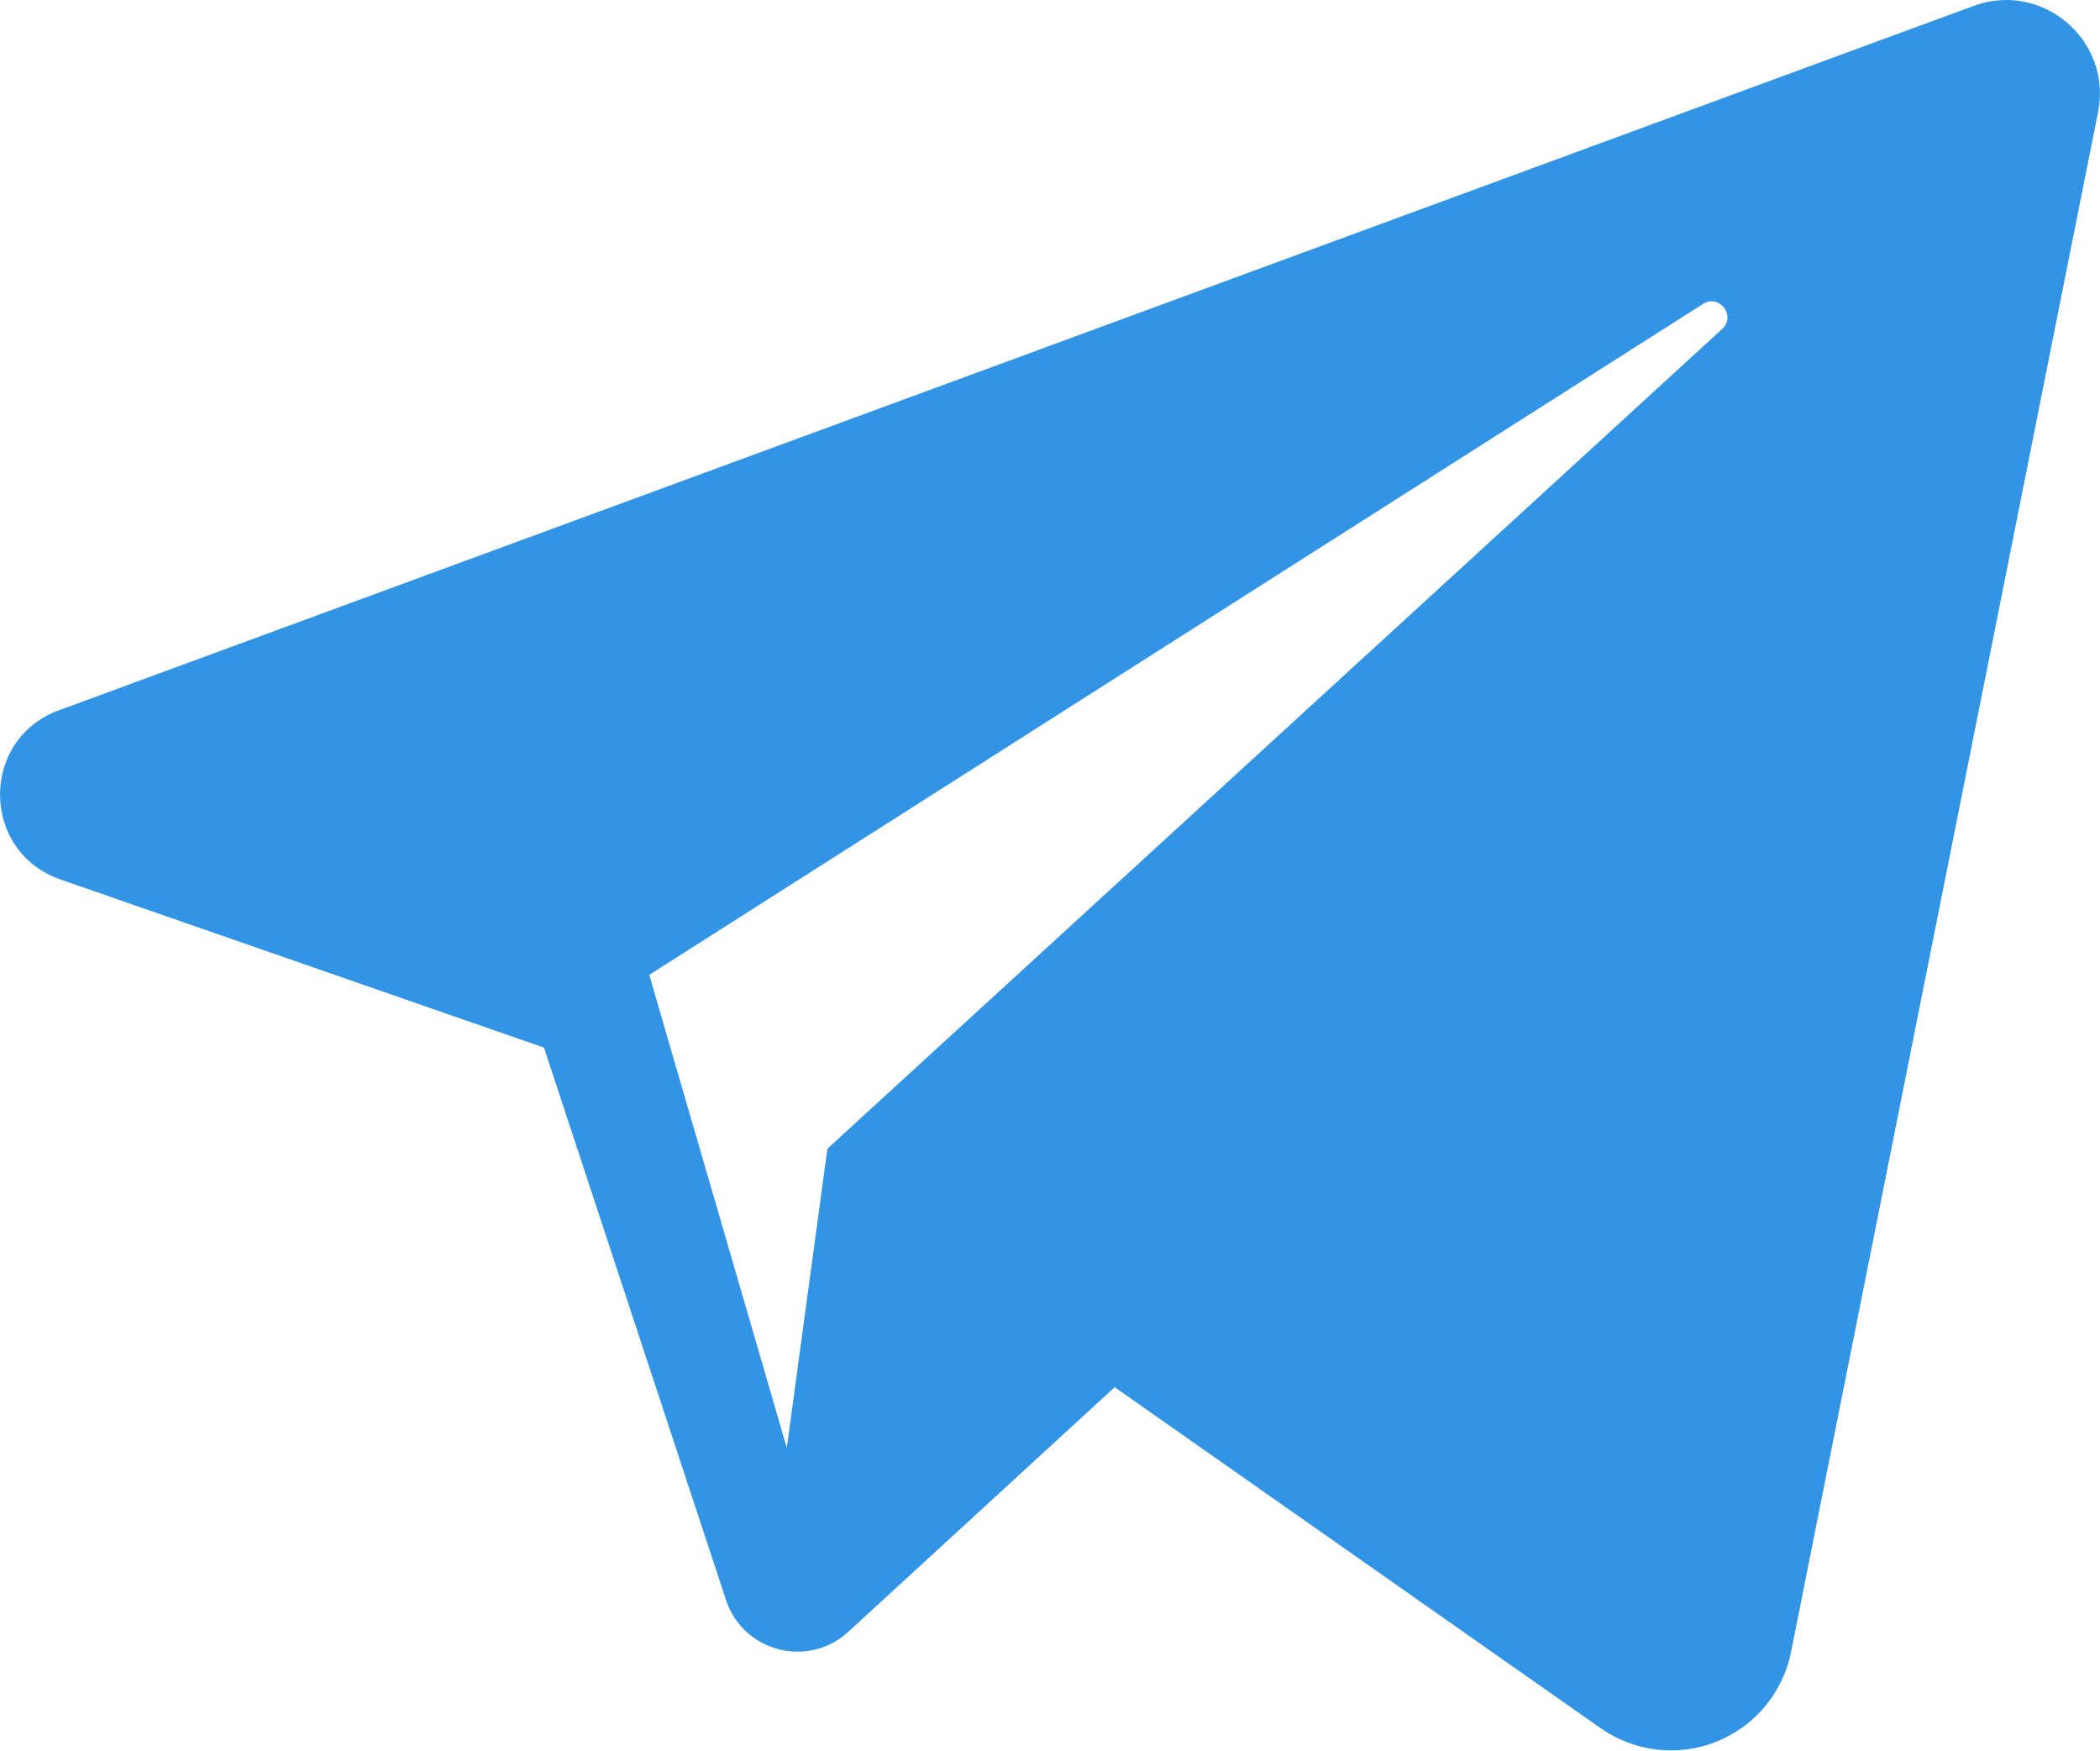
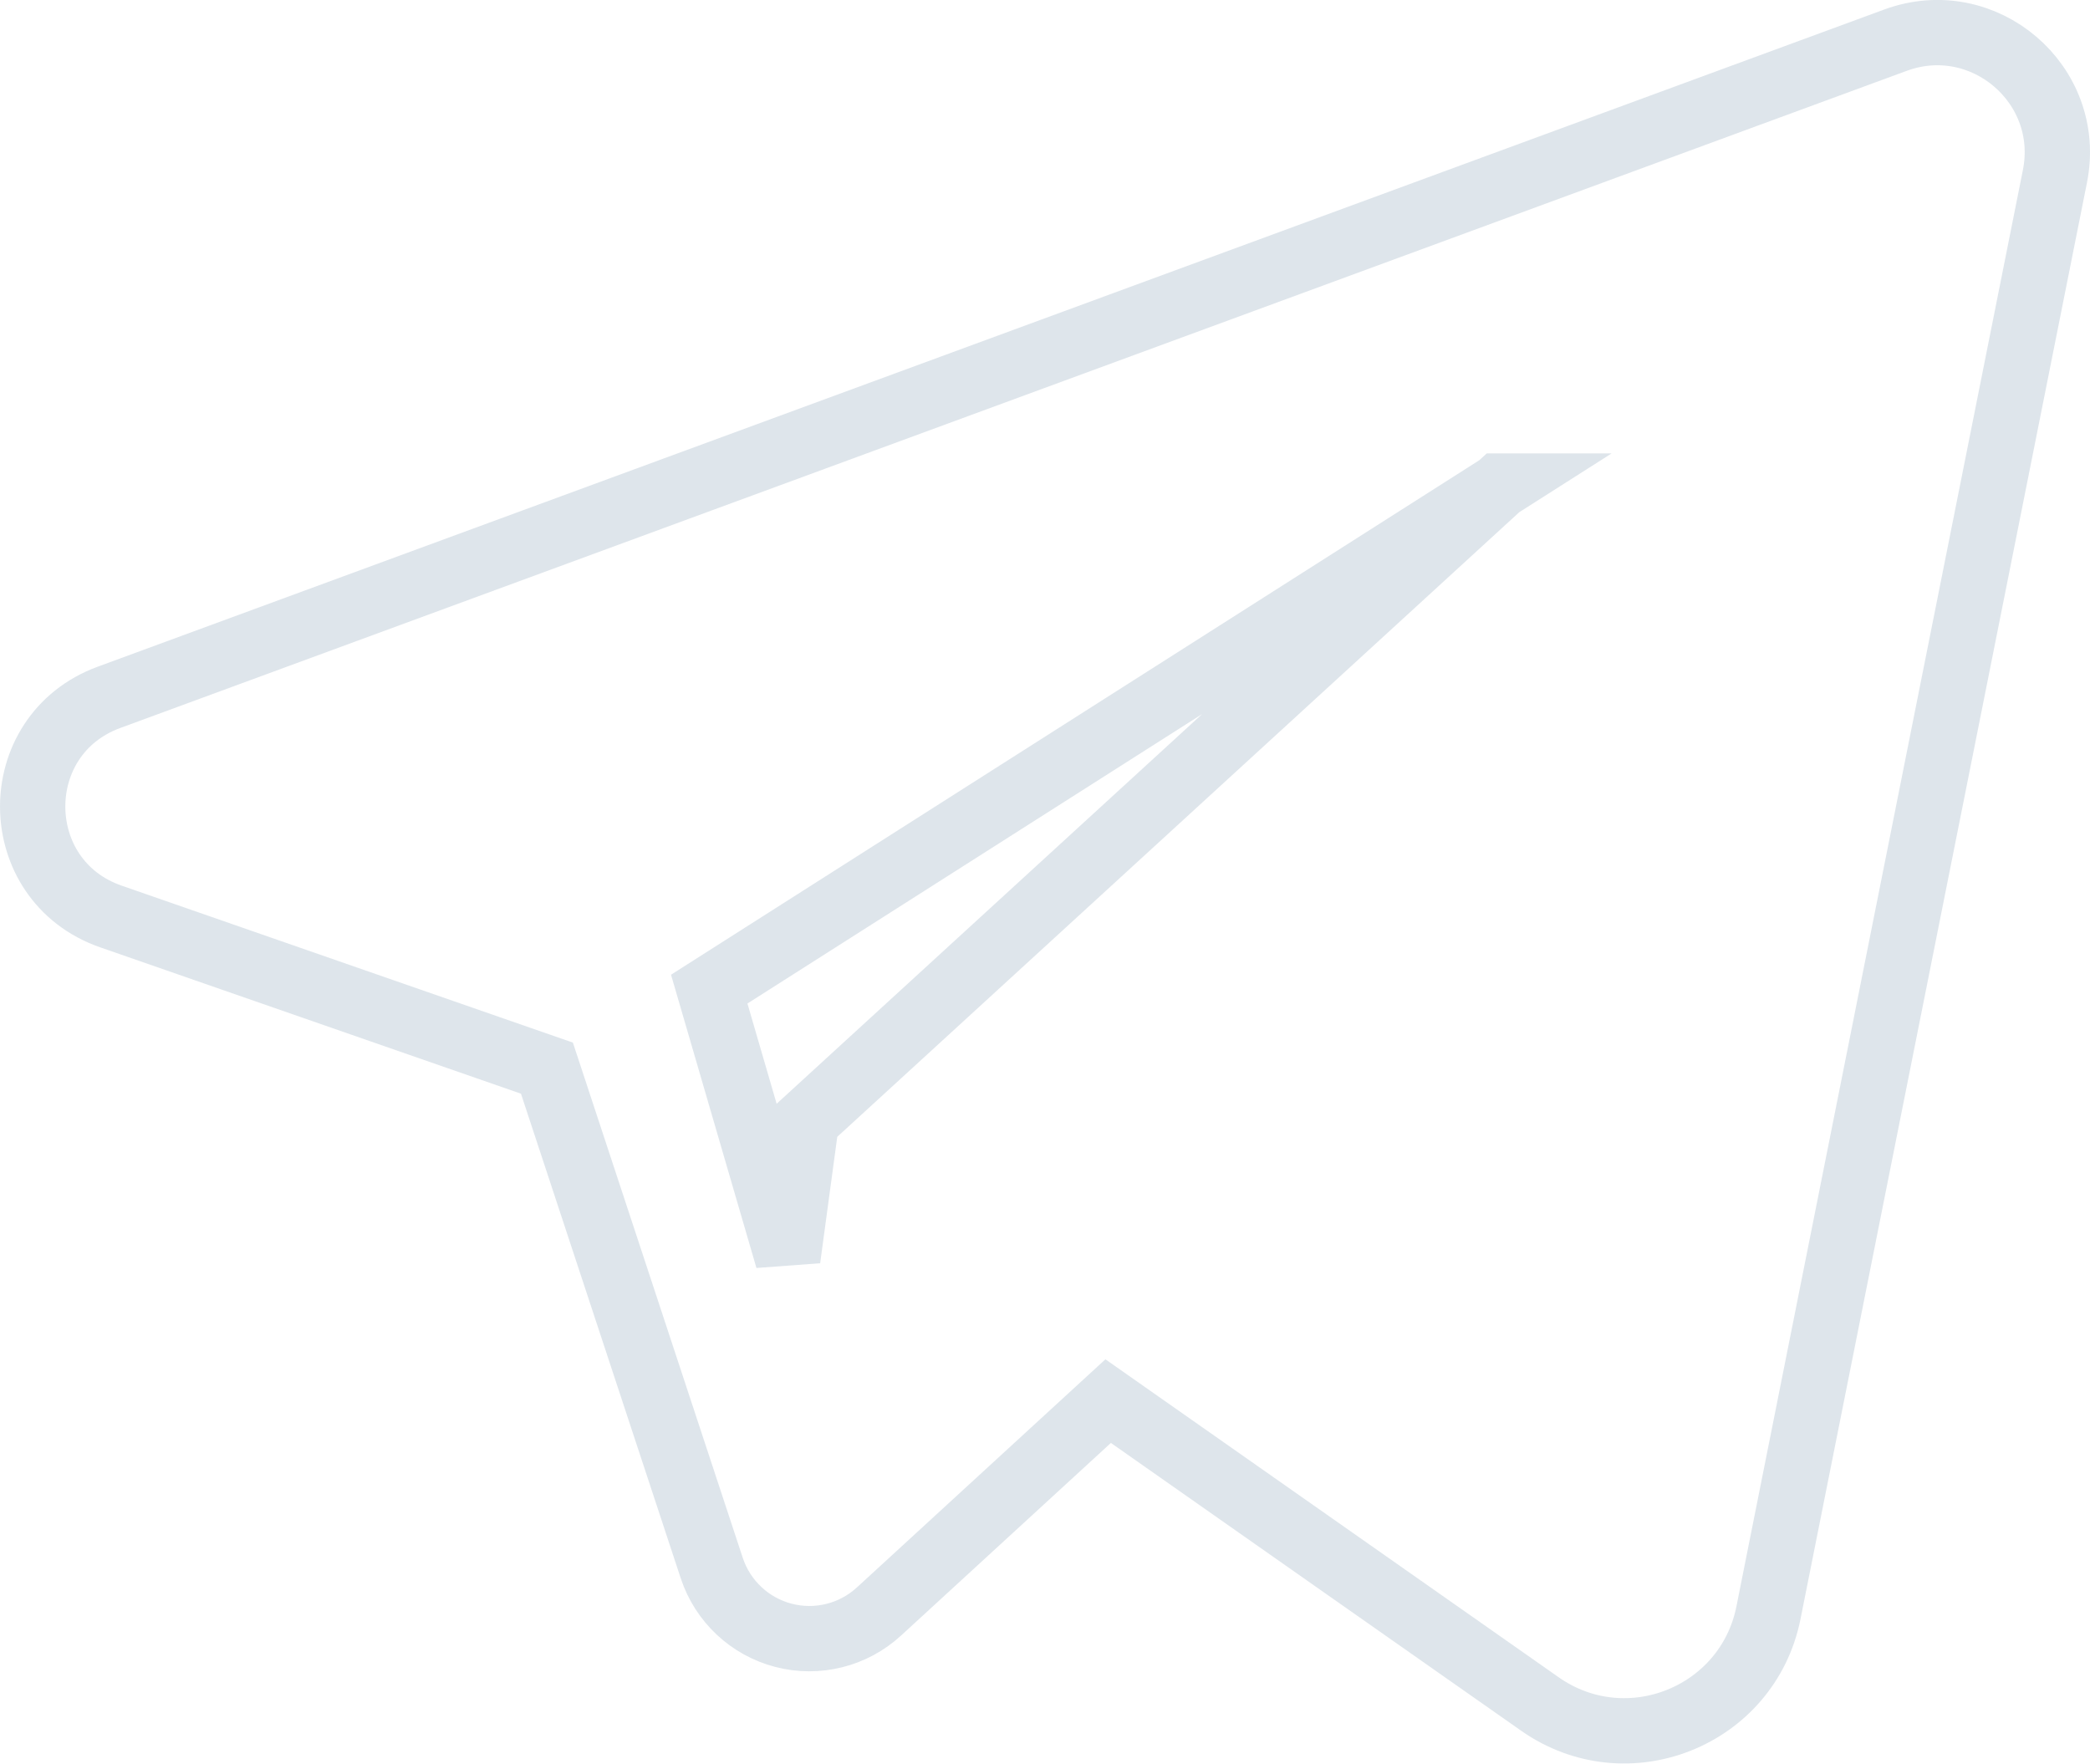
- <svg xmlns="http://www.w3.org/2000/svg" width="30" height="25" viewBox="0 0 30 25">
-   <path fill="#3294E4" fill-rule="evenodd" d="M11.82 16.406l-.58 4.272-1.965-6.755 15.052-9.581c.234-.149.48.17.275.357L11.82 16.406zM.861 12.56l6.91 2.402 2.601 7.89c.244.74 1.172.981 1.746.454l3.806-3.494 6.942 4.87a1.749 1.749 0 0 0 2.72-1.087l4.386-21.993c.205-1.026-.796-1.88-1.779-1.517L.84 10.145c-1.13.417-1.116 2.019.022 2.415z" />
+ <svg xmlns="http://www.w3.org/2000/svg" width="32" height="27" viewBox="0 0 32 27">
+   <path fill="none" fill-rule="evenodd" stroke="#90A8BC" d="M22.959 7.442l-12.1 7.702 1.203 4.13.286-2.115 10.61-9.717zm-5.992 14.01l-3.51 3.222a1.574 1.574 0 0 1-2.559-.665l-2.524-7.655-6.676-2.322c-1.582-.55-1.602-2.777-.03-3.355L29.022.615c1.35-.496 2.723.676 2.441 2.085l-4.386 21.992c-.318 1.591-2.168 2.33-3.497 1.399l-6.613-4.639z" opacity=".3" />
</svg>
